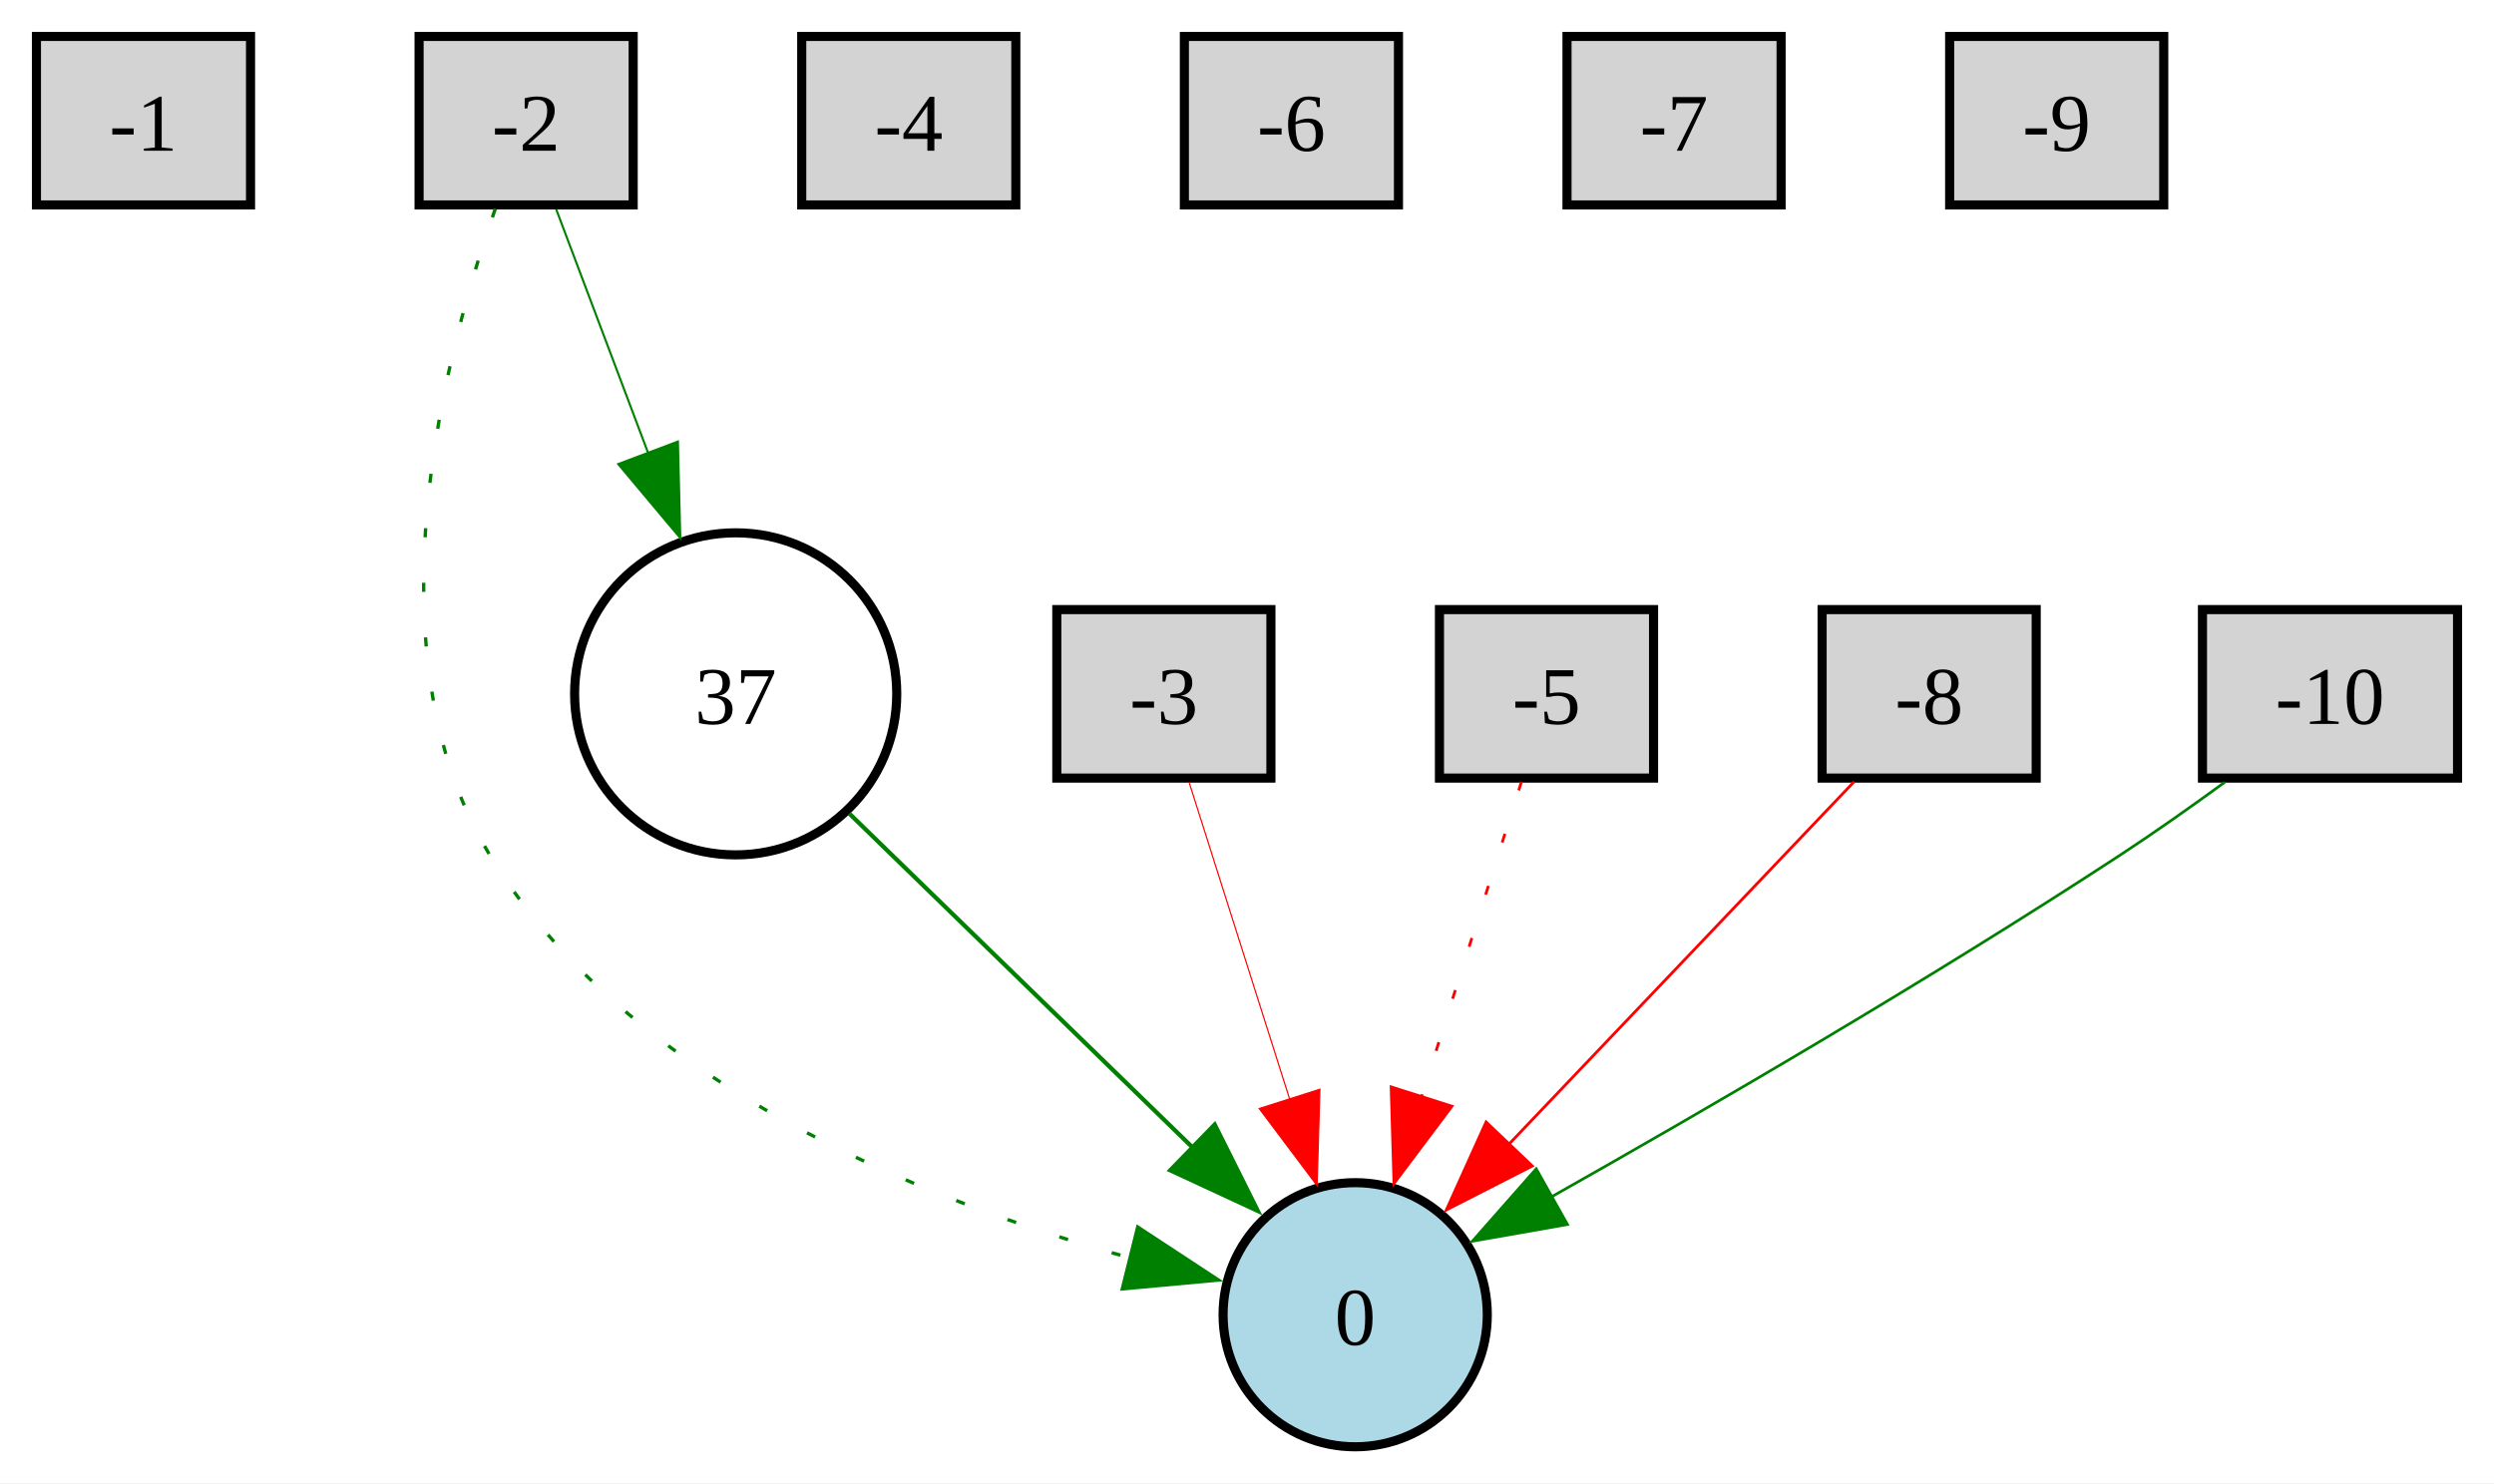
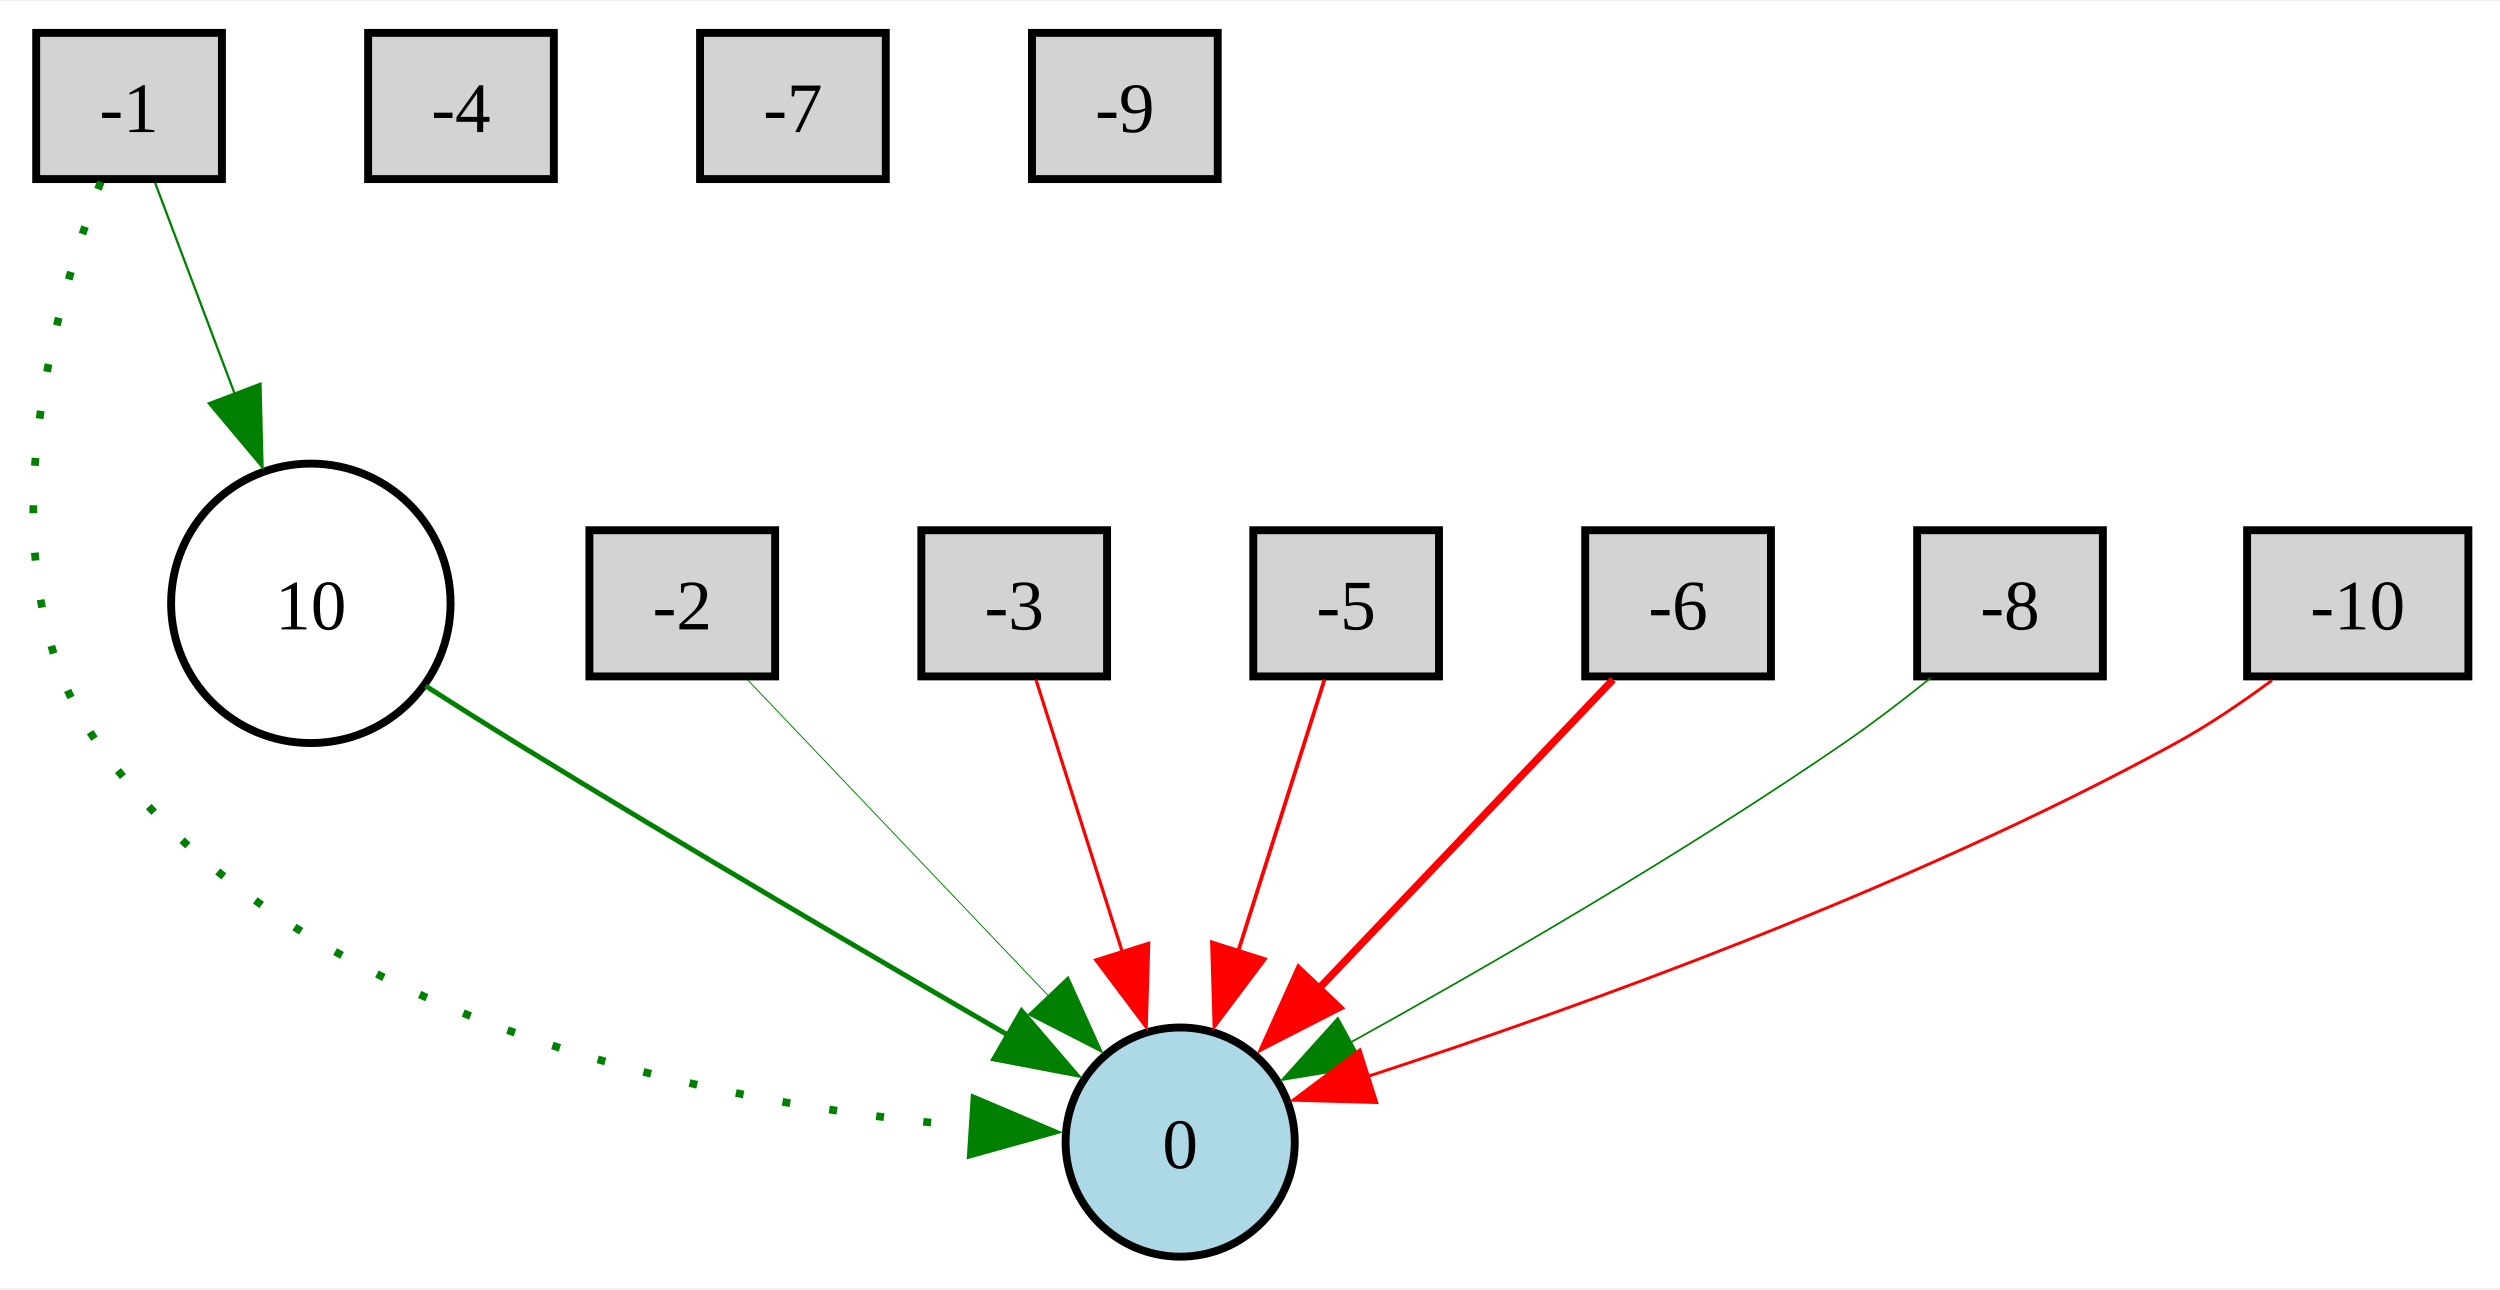
- <svg xmlns="http://www.w3.org/2000/svg" width="274pt" height="163pt" viewBox="0.00 0.00 273.75 162.85">
+ <svg xmlns="http://www.w3.org/2000/svg" width="316pt" height="163pt" viewBox="0.00 0.00 316.33 162.85">
  <g id="graph0" class="graph" transform="scale(1 1) rotate(0) translate(4 158.85)">
-     <polygon fill="white" stroke="none" points="-4,4 -4,-158.85 269.75,-158.85 269.75,4 -4,4" />
+     <polygon fill="white" stroke="none" points="-4,4 -4,-158.85 312.33,-158.85 312.33,4 -4,4" />
    <g id="node1" class="node">
-       <polygon fill="lightgray" stroke="black" points="23.5,-154.85 0,-154.85 0,-136.35 23.5,-136.35 23.5,-154.85" />
-       <text text-anchor="middle" x="11.75" y="-142.3" font-family="Times New Roman,serif" font-size="9.00">-1</text>
+       <polygon fill="lightgray" stroke="black" points="24.08,-154.85 0.58,-154.85 0.58,-136.35 24.08,-136.35 24.08,-154.85" />
+       <text text-anchor="middle" x="12.33" y="-142.3" font-family="Times New Roman,serif" font-size="9.00">-1</text>
+     </g>
+     <g id="node11" class="node">
+       <ellipse fill="lightblue" stroke="black" cx="145.33" cy="-14.5" rx="14.5" ry="14.5" />
+       <text text-anchor="middle" x="145.33" y="-11.2" font-family="Times New Roman,serif" font-size="9.00">0</text>
+     </g>
+     <g id="edge1" class="edge">
+       <path fill="none" stroke="green" stroke-width="0.98" stroke-dasharray="1,5" d="M8.75,-135.99C2.85,-120.29 -6.85,-86.62 8.33,-64.99 33.46,-29.2 87.14,-19.18 119.34,-16.44" />
+       <polygon fill="green" stroke="green" stroke-width="0.98" points="119.3,-19.95 129.05,-15.81 118.85,-12.97 119.3,-19.95" />
+     </g>
+     <g id="node12" class="node">
+       <ellipse fill="white" stroke="black" cx="35.33" cy="-82.67" rx="17.68" ry="17.68" />
+       <text text-anchor="middle" x="35.33" y="-79.37" font-family="Times New Roman,serif" font-size="9.00">10</text>
+     </g>
+     <g id="edge8" class="edge">
+       <path fill="none" stroke="green" stroke-width="0.29" d="M15.63,-135.87C18.28,-128.83 22.15,-118.58 25.76,-109.01" />
+       <polygon fill="green" stroke="green" stroke-width="0.29" points="28.96,-110.46 29.22,-99.86 22.41,-107.98 28.96,-110.46" />
    </g>
    <g id="node2" class="node">
-       <polygon fill="lightgray" stroke="black" points="65.5,-154.85 42,-154.85 42,-136.35 65.5,-136.35 65.5,-154.85" />
-       <text text-anchor="middle" x="53.75" y="-142.3" font-family="Times New Roman,serif" font-size="9.00">-2</text>
+       <polygon fill="lightgray" stroke="black" points="94.08,-91.92 70.58,-91.92 70.58,-73.42 94.08,-73.42 94.08,-91.92" />
+       <text text-anchor="middle" x="82.33" y="-79.37" font-family="Times New Roman,serif" font-size="9.00">-2</text>
    </g>
-     <g id="node11" class="node">
-       <ellipse fill="lightblue" stroke="black" cx="144.75" cy="-14.5" rx="14.5" ry="14.5" />
-       <text text-anchor="middle" x="144.75" y="-11.2" font-family="Times New Roman,serif" font-size="9.00">0</text>
+     <g id="edge2" class="edge">
+       <path fill="none" stroke="green" stroke-width="0.12" d="M90.57,-73.02C100.27,-62.83 116.63,-45.65 128.94,-32.71" />
+       <polygon fill="green" stroke="green" stroke-width="0.12" points="131.16,-35.45 135.52,-25.8 126.09,-30.63 131.16,-35.45" />
    </g>
-     <g id="edge1" class="edge">
-       <path fill="none" stroke="green" stroke-width="0.37" stroke-dasharray="1,5" d="M50.37,-135.93C44.92,-120.43 36.11,-87.47 49.75,-64.99 64.99,-39.87 97.6,-26.91 120.33,-20.66" />
-       <polygon fill="green" stroke="green" stroke-width="0.37" points="120.88,-24.13 129.74,-18.31 119.19,-17.34 120.88,-24.13" />
+     <g id="node3" class="node">
+       <polygon fill="lightgray" stroke="black" points="136.08,-91.92 112.58,-91.92 112.58,-73.42 136.08,-73.42 136.08,-91.92" />
+       <text text-anchor="middle" x="124.33" y="-79.37" font-family="Times New Roman,serif" font-size="9.00">-3</text>
    </g>
-     <g id="node12" class="node">
-       <ellipse fill="white" stroke="black" cx="76.75" cy="-82.67" rx="17.68" ry="17.68" />
-       <text text-anchor="middle" x="76.75" y="-79.37" font-family="Times New Roman,serif" font-size="9.00">37</text>
+     <g id="edge3" class="edge">
+       <path fill="none" stroke="red" stroke-width="0.41" d="M127.08,-73.02C129.86,-64.24 134.29,-50.27 138.09,-38.3" />
+       <polygon fill="red" stroke="red" stroke-width="0.41" points="141.34,-39.65 141.03,-29.06 134.66,-37.54 141.34,-39.65" />
+     </g>
+     <g id="node4" class="node">
+       <polygon fill="lightgray" stroke="black" points="66.08,-154.85 42.58,-154.85 42.58,-136.35 66.08,-136.35 66.08,-154.85" />
+       <text text-anchor="middle" x="54.33" y="-142.3" font-family="Times New Roman,serif" font-size="9.00">-4</text>
+     </g>
+     <g id="node5" class="node">
+       <polygon fill="lightgray" stroke="black" points="178.08,-91.92 154.58,-91.92 154.58,-73.42 178.08,-73.42 178.08,-91.92" />
+       <text text-anchor="middle" x="166.33" y="-79.37" font-family="Times New Roman,serif" font-size="9.00">-5</text>
+     </g>
+     <g id="edge4" class="edge">
+       <path fill="none" stroke="red" stroke-width="0.48" d="M163.59,-73.02C160.83,-64.33 156.46,-50.56 152.68,-38.67" />
+       <polygon fill="red" stroke="red" stroke-width="0.48" points="156.03,-37.64 149.67,-29.17 149.36,-39.76 156.03,-37.64" />
+     </g>
+     <g id="node6" class="node">
+       <polygon fill="lightgray" stroke="black" points="220.08,-91.92 196.58,-91.92 196.58,-73.42 220.08,-73.42 220.08,-91.92" />
+       <text text-anchor="middle" x="208.33" y="-79.37" font-family="Times New Roman,serif" font-size="9.00">-6</text>
+     </g>
+     <g id="edge5" class="edge">
+       <path fill="none" stroke="red" stroke-width="0.94" d="M200.1,-73.02C190.66,-63.11 174.95,-46.6 162.77,-33.81" />
+       <polygon fill="red" stroke="red" stroke-width="0.94" points="165.43,-31.53 156,-26.7 160.36,-36.35 165.43,-31.53" />
+     </g>
+     <g id="node7" class="node">
+       <polygon fill="lightgray" stroke="black" points="108.08,-154.85 84.58,-154.85 84.58,-136.35 108.08,-136.35 108.08,-154.85" />
+       <text text-anchor="middle" x="96.33" y="-142.3" font-family="Times New Roman,serif" font-size="9.00">-7</text>
+     </g>
+     <g id="node8" class="node">
+       <polygon fill="lightgray" stroke="black" points="262.08,-91.92 238.58,-91.92 238.58,-73.42 262.08,-73.42 262.08,-91.92" />
+       <text text-anchor="middle" x="250.33" y="-79.37" font-family="Times New Roman,serif" font-size="9.00">-8</text>
    </g>
    <g id="edge6" class="edge">
-       <path fill="none" stroke="green" stroke-width="0.23" d="M57.05,-135.87C59.7,-128.83 63.57,-118.58 67.18,-109.01" />
-       <polygon fill="green" stroke="green" stroke-width="0.23" points="70.41,-110.37 70.67,-99.78 63.86,-107.9 70.41,-110.37" />
-     </g>
-     <g id="node3" class="node">
-       <polygon fill="lightgray" stroke="black" points="135.5,-91.92 112,-91.92 112,-73.42 135.5,-73.42 135.5,-91.92" />
-       <text text-anchor="middle" x="123.75" y="-79.37" font-family="Times New Roman,serif" font-size="9.00">-3</text>
-     </g>
-     <g id="edge2" class="edge">
-       <path fill="none" stroke="red" stroke-width="0.13" d="M126.5,-73.02C129.31,-64.15 133.8,-49.99 137.63,-37.94" />
-       <polygon fill="red" stroke="red" stroke-width="0.13" points="140.88,-39.26 140.57,-28.67 134.21,-37.14 140.88,-39.26" />
-     </g>
-     <g id="node4" class="node">
-       <polygon fill="lightgray" stroke="black" points="107.5,-154.85 84,-154.85 84,-136.35 107.5,-136.35 107.5,-154.85" />
-       <text text-anchor="middle" x="95.75" y="-142.3" font-family="Times New Roman,serif" font-size="9.00">-4</text>
-     </g>
-     <g id="node5" class="node">
-       <polygon fill="lightgray" stroke="black" points="177.5,-91.92 154,-91.92 154,-73.42 177.5,-73.42 177.5,-91.92" />
-       <text text-anchor="middle" x="165.75" y="-79.37" font-family="Times New Roman,serif" font-size="9.00">-5</text>
-     </g>
-     <g id="edge3" class="edge">
-       <path fill="none" stroke="red" stroke-width="0.31" stroke-dasharray="1,5" d="M163,-73.02C160.22,-64.24 155.79,-50.27 151.99,-38.3" />
-       <polygon fill="red" stroke="red" stroke-width="0.31" points="155.37,-37.39 149.01,-28.92 148.7,-39.51 155.37,-37.39" />
-     </g>
-     <g id="node6" class="node">
-       <polygon fill="lightgray" stroke="black" points="149.5,-154.85 126,-154.85 126,-136.35 149.5,-136.35 149.5,-154.85" />
-       <text text-anchor="middle" x="137.75" y="-142.3" font-family="Times New Roman,serif" font-size="9.00">-6</text>
-     </g>
-     <g id="node7" class="node">
-       <polygon fill="lightgray" stroke="black" points="191.5,-154.85 168,-154.85 168,-136.35 191.5,-136.35 191.5,-154.85" />
-       <text text-anchor="middle" x="179.75" y="-142.3" font-family="Times New Roman,serif" font-size="9.00">-7</text>
-     </g>
-     <g id="node8" class="node">
-       <polygon fill="lightgray" stroke="black" points="219.5,-91.92 196,-91.92 196,-73.42 219.5,-73.42 219.5,-91.92" />
-       <text text-anchor="middle" x="207.75" y="-79.37" font-family="Times New Roman,serif" font-size="9.00">-8</text>
-     </g>
-     <g id="edge4" class="edge">
-       <path fill="none" stroke="red" stroke-width="0.31" d="M199.51,-73.02C189.9,-62.92 173.76,-45.97 161.48,-33.07" />
-       <polygon fill="red" stroke="red" stroke-width="0.31" points="164.19,-30.83 154.76,-26.01 159.12,-35.66 164.19,-30.83" />
+       <path fill="none" stroke="green" stroke-width="0.22" d="M240.29,-73.23C236.89,-70.5 233.02,-67.52 229.33,-64.99 208.73,-50.84 183.95,-36.55 166.66,-26.98" />
+       <polygon fill="green" stroke="green" stroke-width="0.22" points="168.64,-24.08 158.19,-22.35 165.28,-30.22 168.64,-24.08" />
    </g>
    <g id="node9" class="node">
-       <polygon fill="lightgray" stroke="black" points="233.5,-154.85 210,-154.85 210,-136.35 233.5,-136.35 233.5,-154.85" />
-       <text text-anchor="middle" x="221.75" y="-142.3" font-family="Times New Roman,serif" font-size="9.00">-9</text>
+       <polygon fill="lightgray" stroke="black" points="150.08,-154.85 126.58,-154.85 126.58,-136.35 150.08,-136.35 150.08,-154.85" />
+       <text text-anchor="middle" x="138.33" y="-142.3" font-family="Times New Roman,serif" font-size="9.00">-9</text>
    </g>
    <g id="node10" class="node">
-       <polygon fill="lightgray" stroke="black" points="265.75,-91.92 237.75,-91.92 237.75,-73.42 265.75,-73.42 265.75,-91.92" />
-       <text text-anchor="middle" x="251.75" y="-79.37" font-family="Times New Roman,serif" font-size="9.00">-10</text>
-     </g>
-     <g id="edge5" class="edge">
-       <path fill="none" stroke="green" stroke-width="0.3" d="M240.2,-72.97C236.58,-70.33 232.55,-67.48 228.75,-64.99 207.84,-51.3 183.11,-36.93 165.92,-27.23" />
-       <polygon fill="green" stroke="green" stroke-width="0.3" points="168.05,-24.41 157.61,-22.57 164.62,-30.52 168.05,-24.41" />
+       <polygon fill="lightgray" stroke="black" points="308.33,-91.92 280.33,-91.92 280.33,-73.42 308.33,-73.42 308.33,-91.92" />
+       <text text-anchor="middle" x="294.33" y="-79.37" font-family="Times New Roman,serif" font-size="9.00">-10</text>
    </g>
    <g id="edge7" class="edge">
-       <path fill="none" stroke="green" stroke-width="0.47" d="M89.22,-69.53C99.81,-59.22 115.14,-44.31 127.01,-32.76" />
-       <polygon fill="green" stroke="green" stroke-width="0.47" points="129.33,-35.38 134.06,-25.9 124.45,-30.36 129.33,-35.38" />
+       <path fill="none" stroke="red" stroke-width="0.37" d="M283.48,-72.93C279.76,-70.18 275.48,-67.26 271.33,-64.99 237.42,-46.43 195.06,-31.28 169.12,-22.83" />
+       <polygon fill="red" stroke="red" stroke-width="0.37" points="170.21,-19.5 159.61,-19.8 168.08,-26.17 170.21,-19.5" />
+     </g>
+     <g id="edge9" class="edge">
+       <path fill="none" stroke="green" stroke-width="0.63" d="M49.85,-72.22C53.57,-69.83 57.59,-67.3 61.33,-64.99 82.42,-52.02 106.84,-37.71 123.89,-27.83" />
+       <polygon fill="green" stroke="green" stroke-width="0.63" points="125.27,-31.08 132.17,-23.04 121.76,-25.02 125.27,-31.08" />
    </g>
  </g>
</svg>
